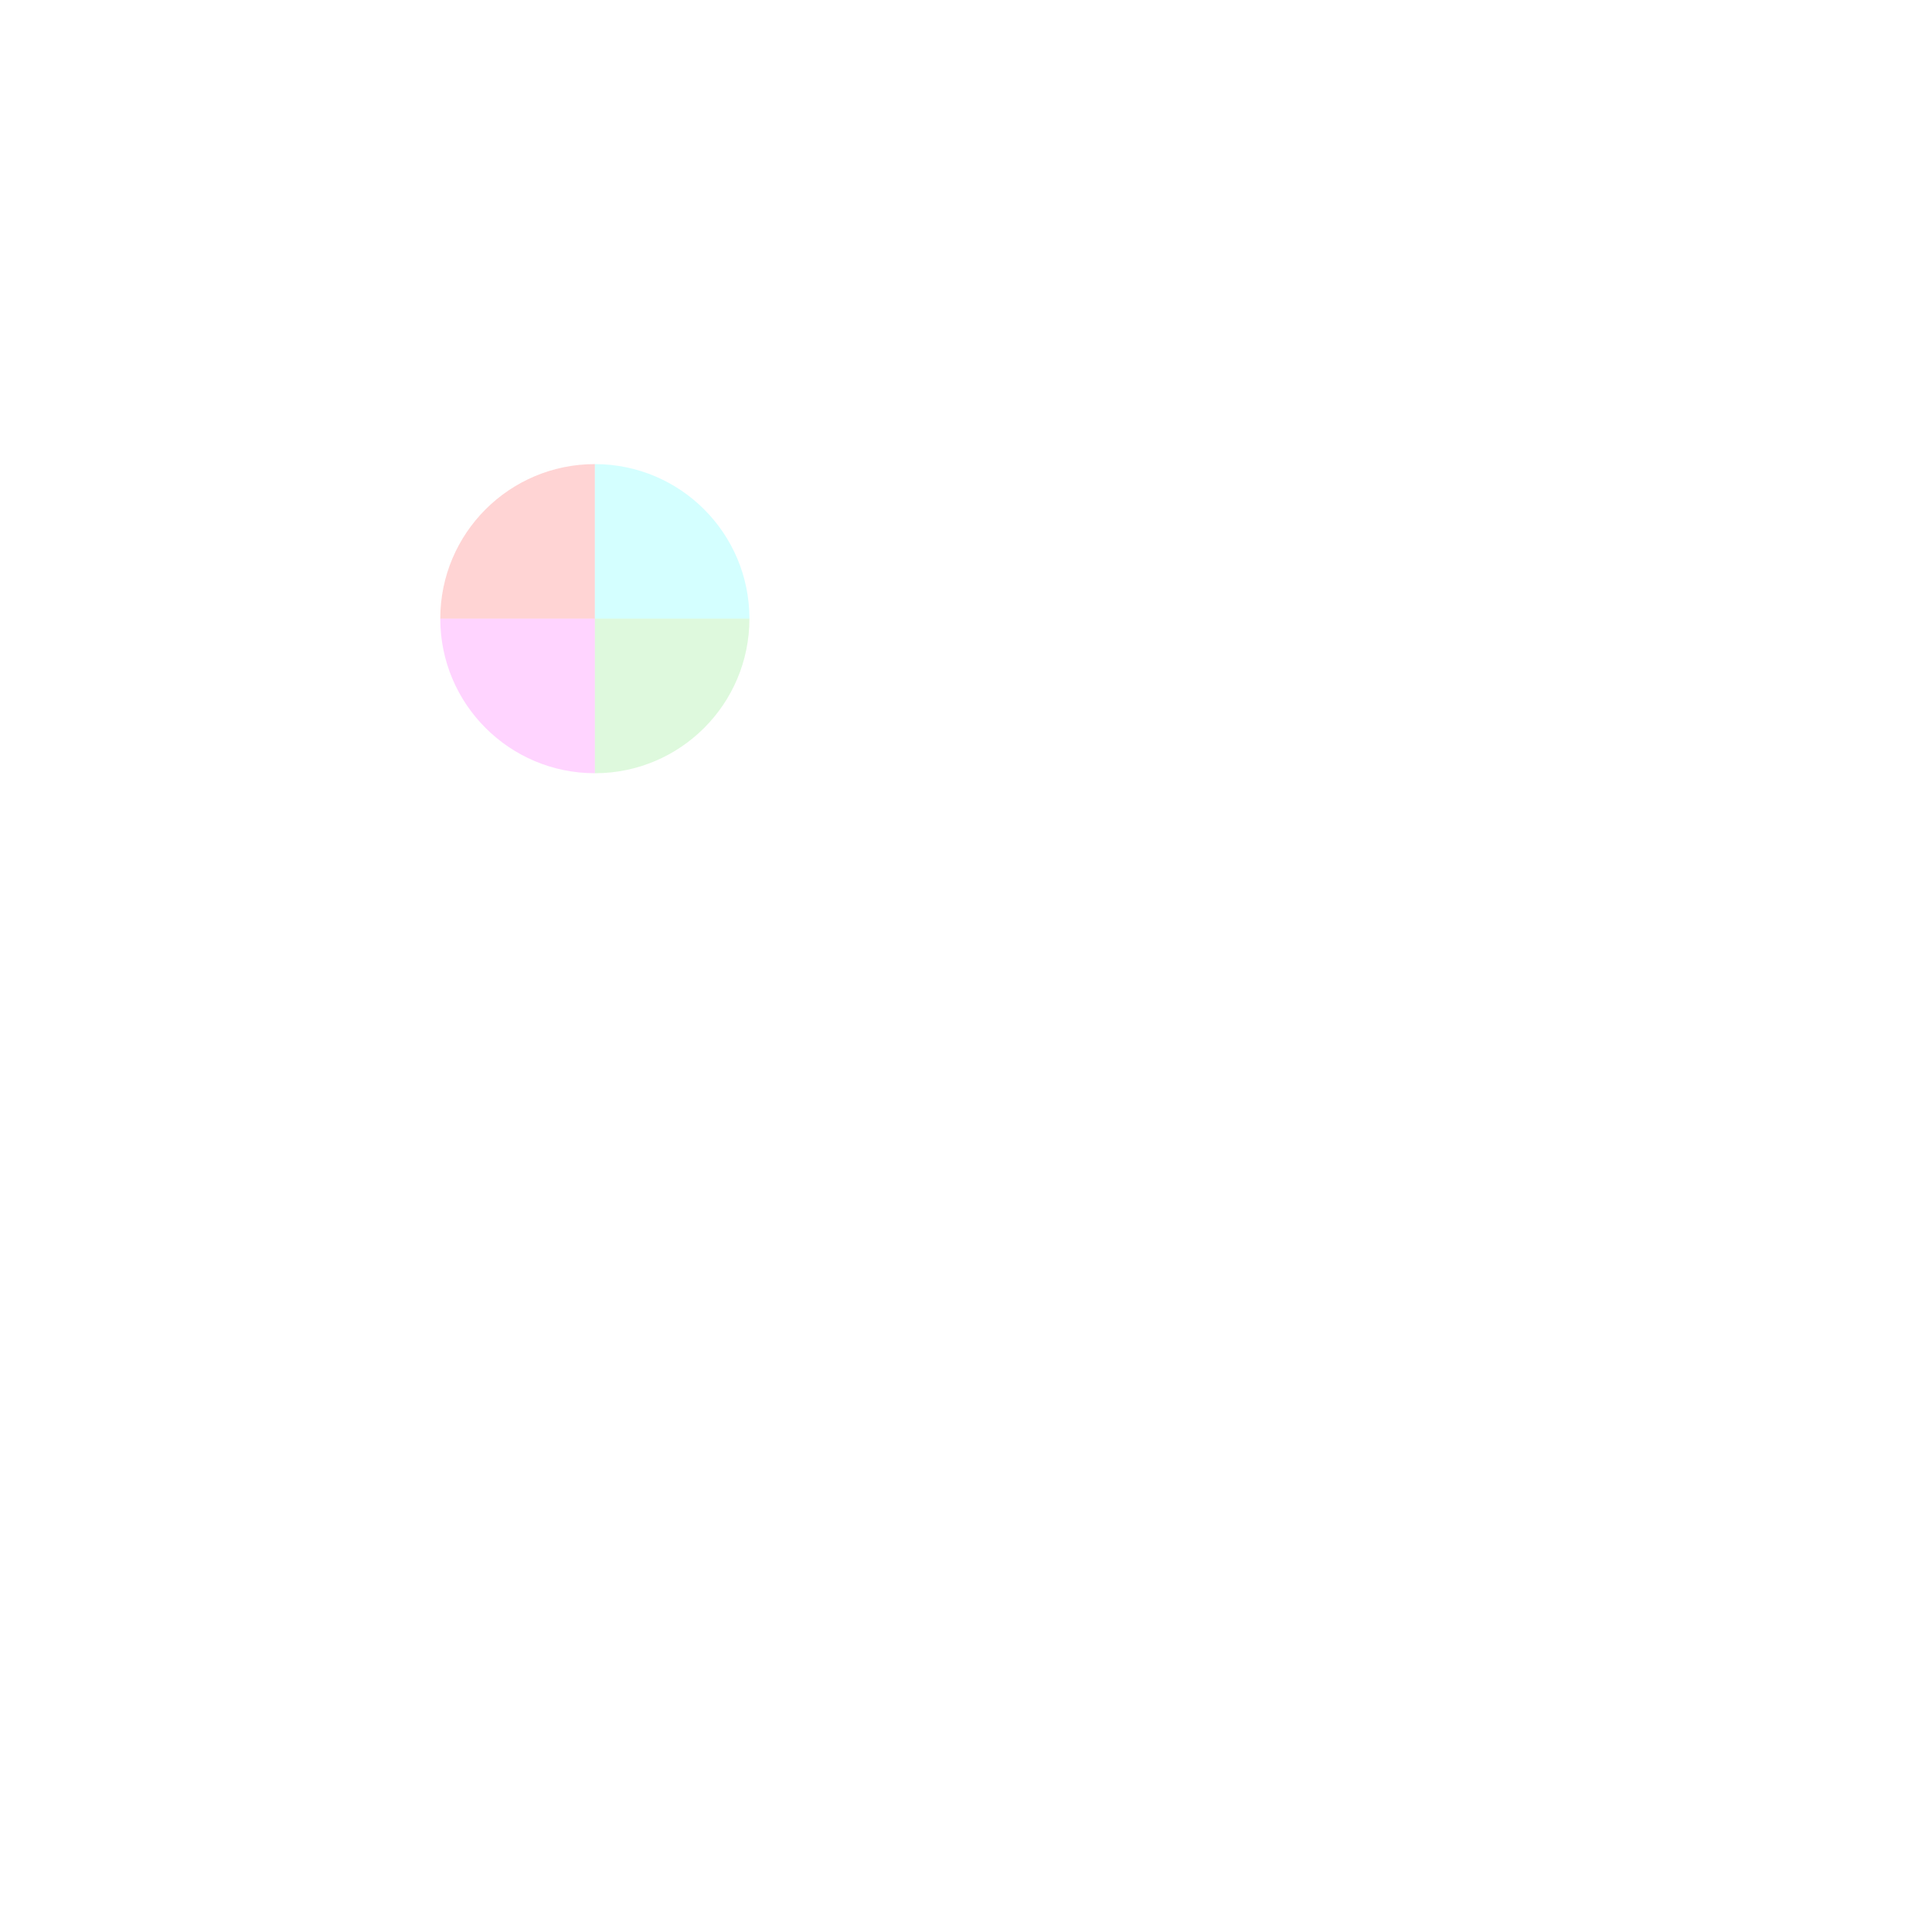
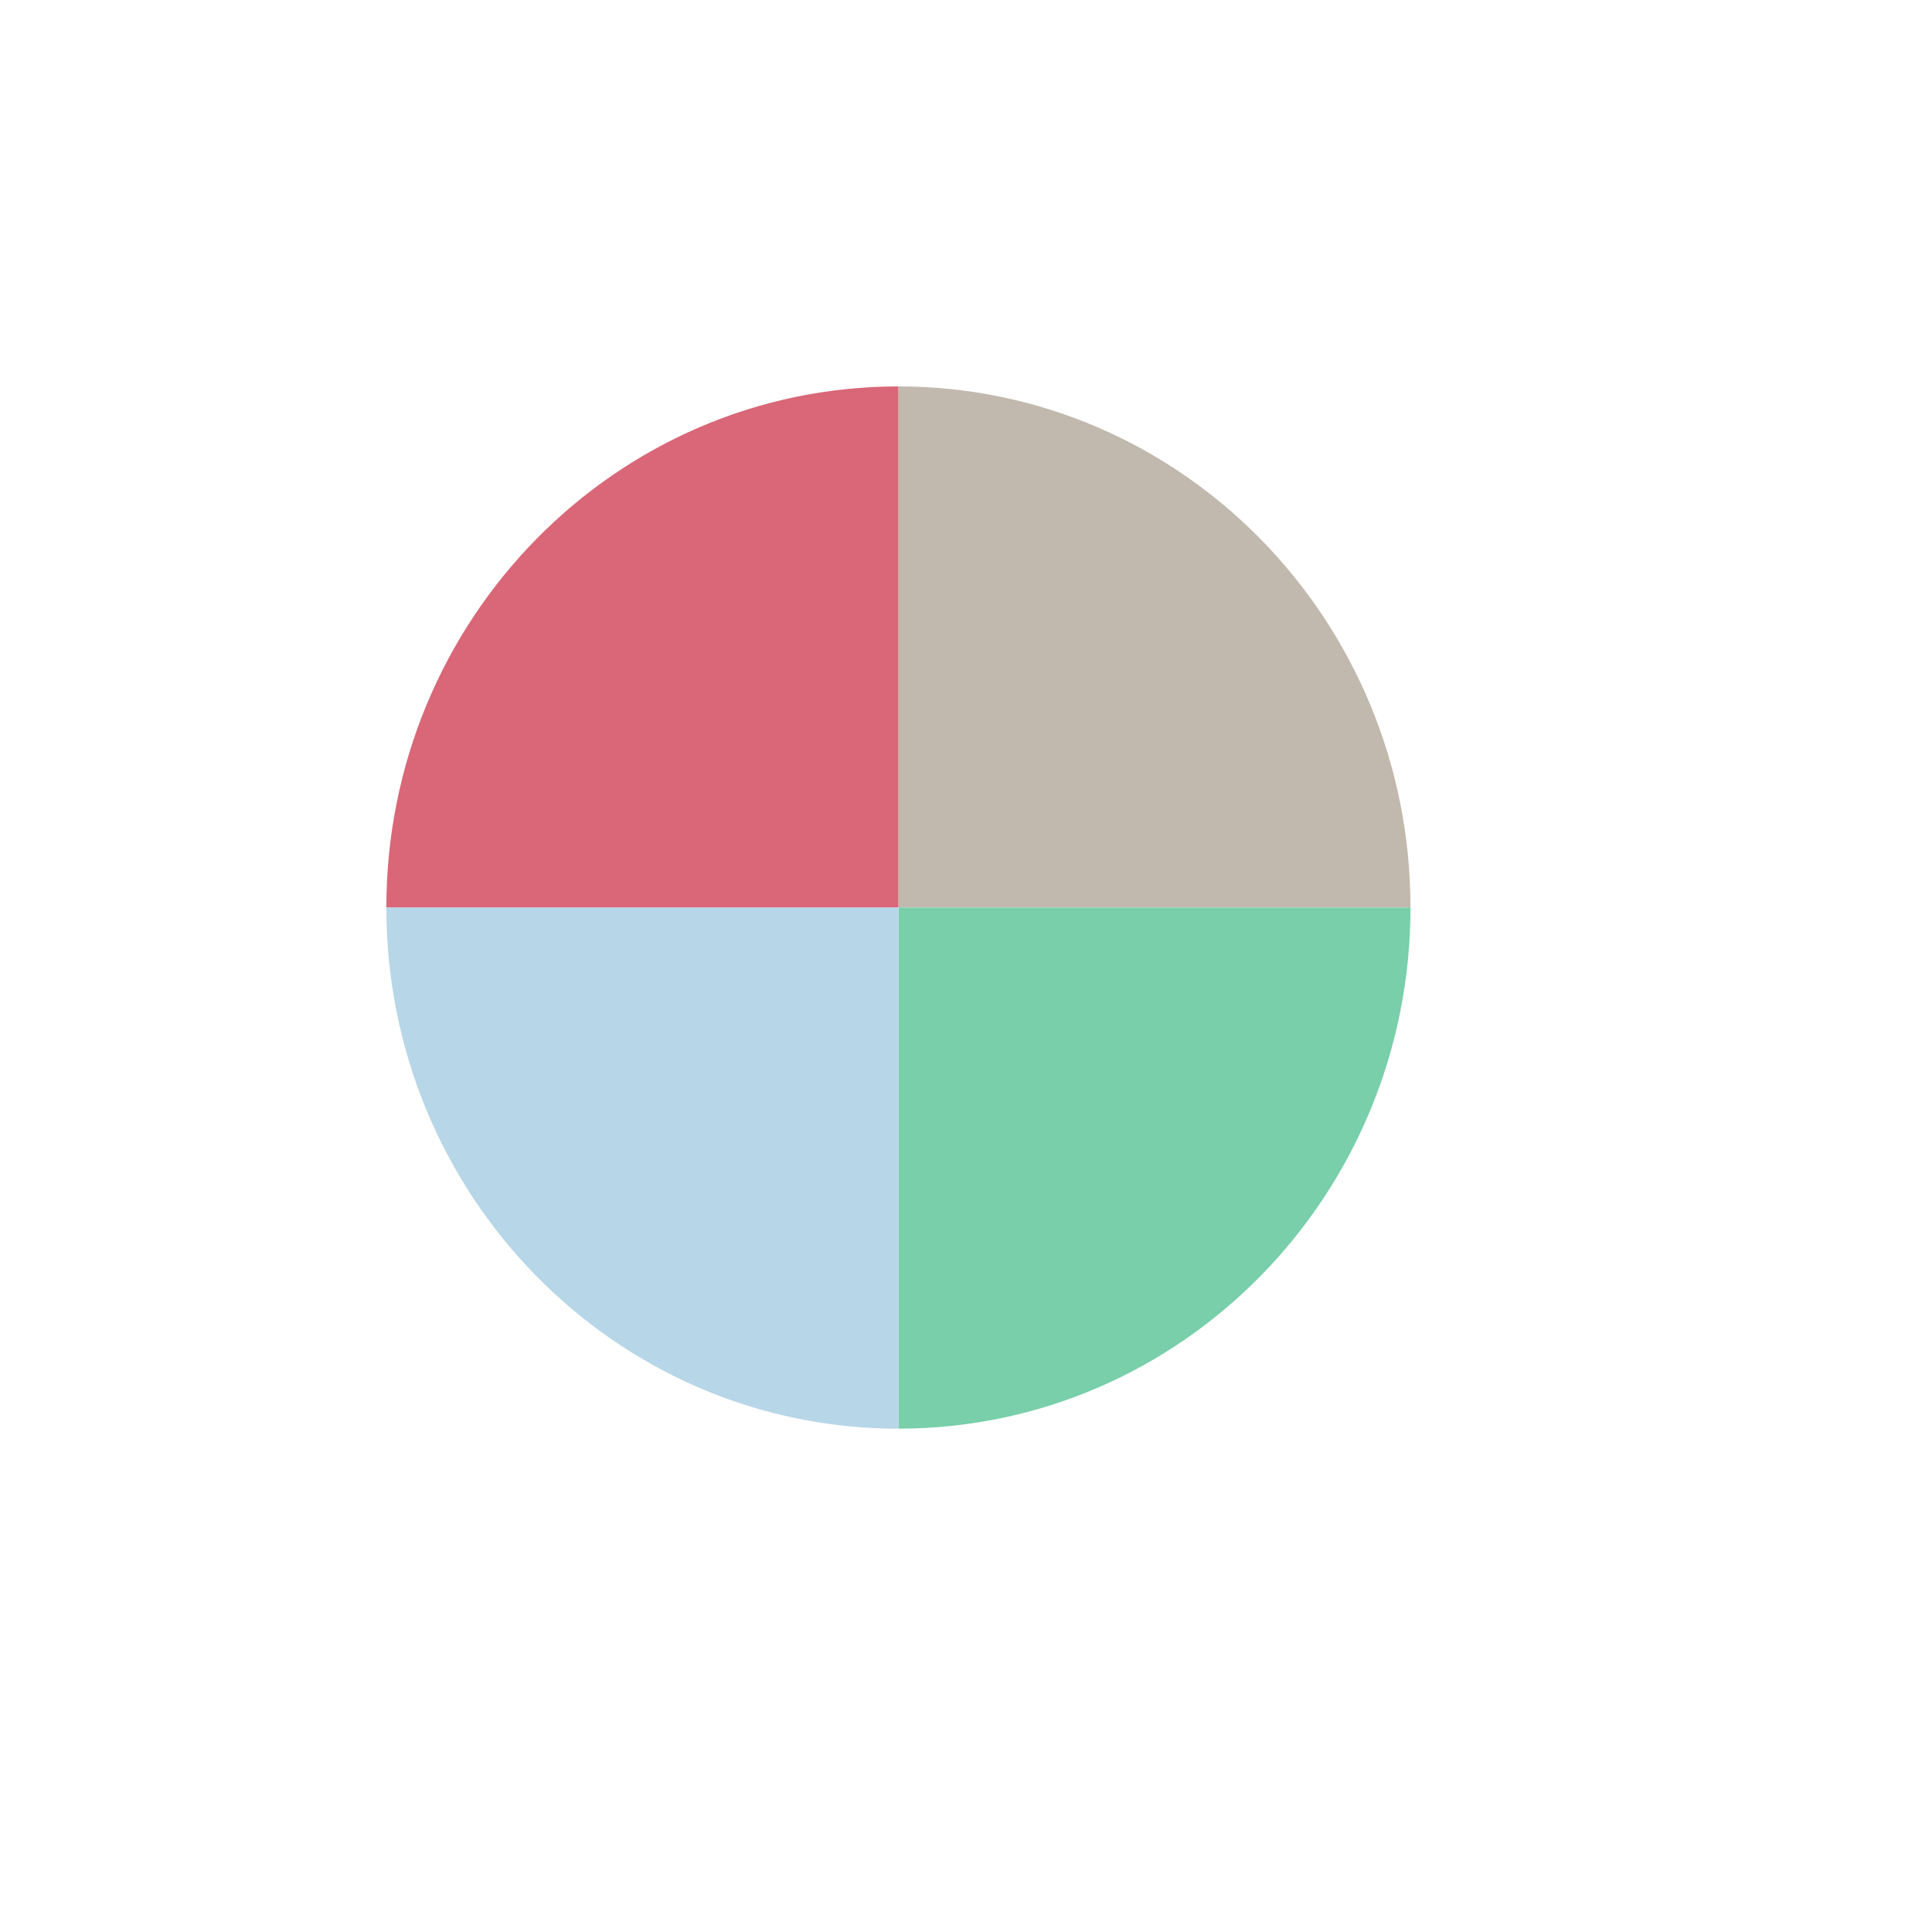
- <svg xmlns="http://www.w3.org/2000/svg" height="2500" width="2500" viewBox="0 0 50 50" version="1.1" id="svg4" xml:space="preserve">
-   <defs id="defs4" />
-   <path style="fill:#00ffff;fill-opacity:0.169;stroke-width:0.02" id="path6" d="m 15.395,12.011 a 4,4 0 0 1 4,4 h -4 z" />
-   <path style="fill:#40df36;fill-opacity:0.169;stroke-width:0.02" id="path7" d="m 19.395,16.011 a 4,4 0 0 1 -4,4 v -4 z" />
-   <g id="g9" transform="translate(2.95534,-0.5089278)">
-     <path style="fill:#ff0000;fill-opacity:0.169;stroke-width:0.02" id="path8" d="m -12.439,12.52 a 4,4 0 0 1 4,4 h -4 z" transform="scale(-1,1)" />
-     <path style="fill:#ff00ff;fill-opacity:0.169;stroke-width:0.02" id="path9" d="m -8.439,16.52 a 4,4 0 0 1 -4,4 v -4 z" transform="scale(-1,1)" />
+ <svg xmlns="http://www.w3.org/2000/svg" width="200mm" height="200mm" viewBox="0 0 200 200" version="1.1" id="svg1">
+   <defs id="defs1" />
+   <g id="layer1">
+     <path style="fill:#c1b9ae;fill-opacity:1;stroke-width:0.267" id="path6-8" d="M 93.007,40 A 53.007,53.947 0 0 1 146.013,93.947 H 93.007 Z" />
+     <path style="fill:#78cfaa;fill-opacity:1;stroke-width:0.267" id="path7" d="M 146.013,93.947 A 53.007,53.947 0 0 1 93.007,147.894 V 93.947 Z" />
+     <g id="g9" transform="matrix(13.25168,0,0,13.48671,-71.83618,-128.8504)">
+       <path style="fill:#d96777;fill-opacity:1;stroke-width:0.02" id="path8" d="m -12.439,12.52 a 4,4 0 0 1 4,4 h -4 z" transform="scale(-1,1)" />
+       <path style="fill:#b7d6e8;fill-opacity:1;stroke-width:0.02" id="path9" d="m -8.439,16.52 a 4,4 0 0 1 -4,4 v -4 z" transform="scale(-1,1)" />
+     </g>
  </g>
</svg>
